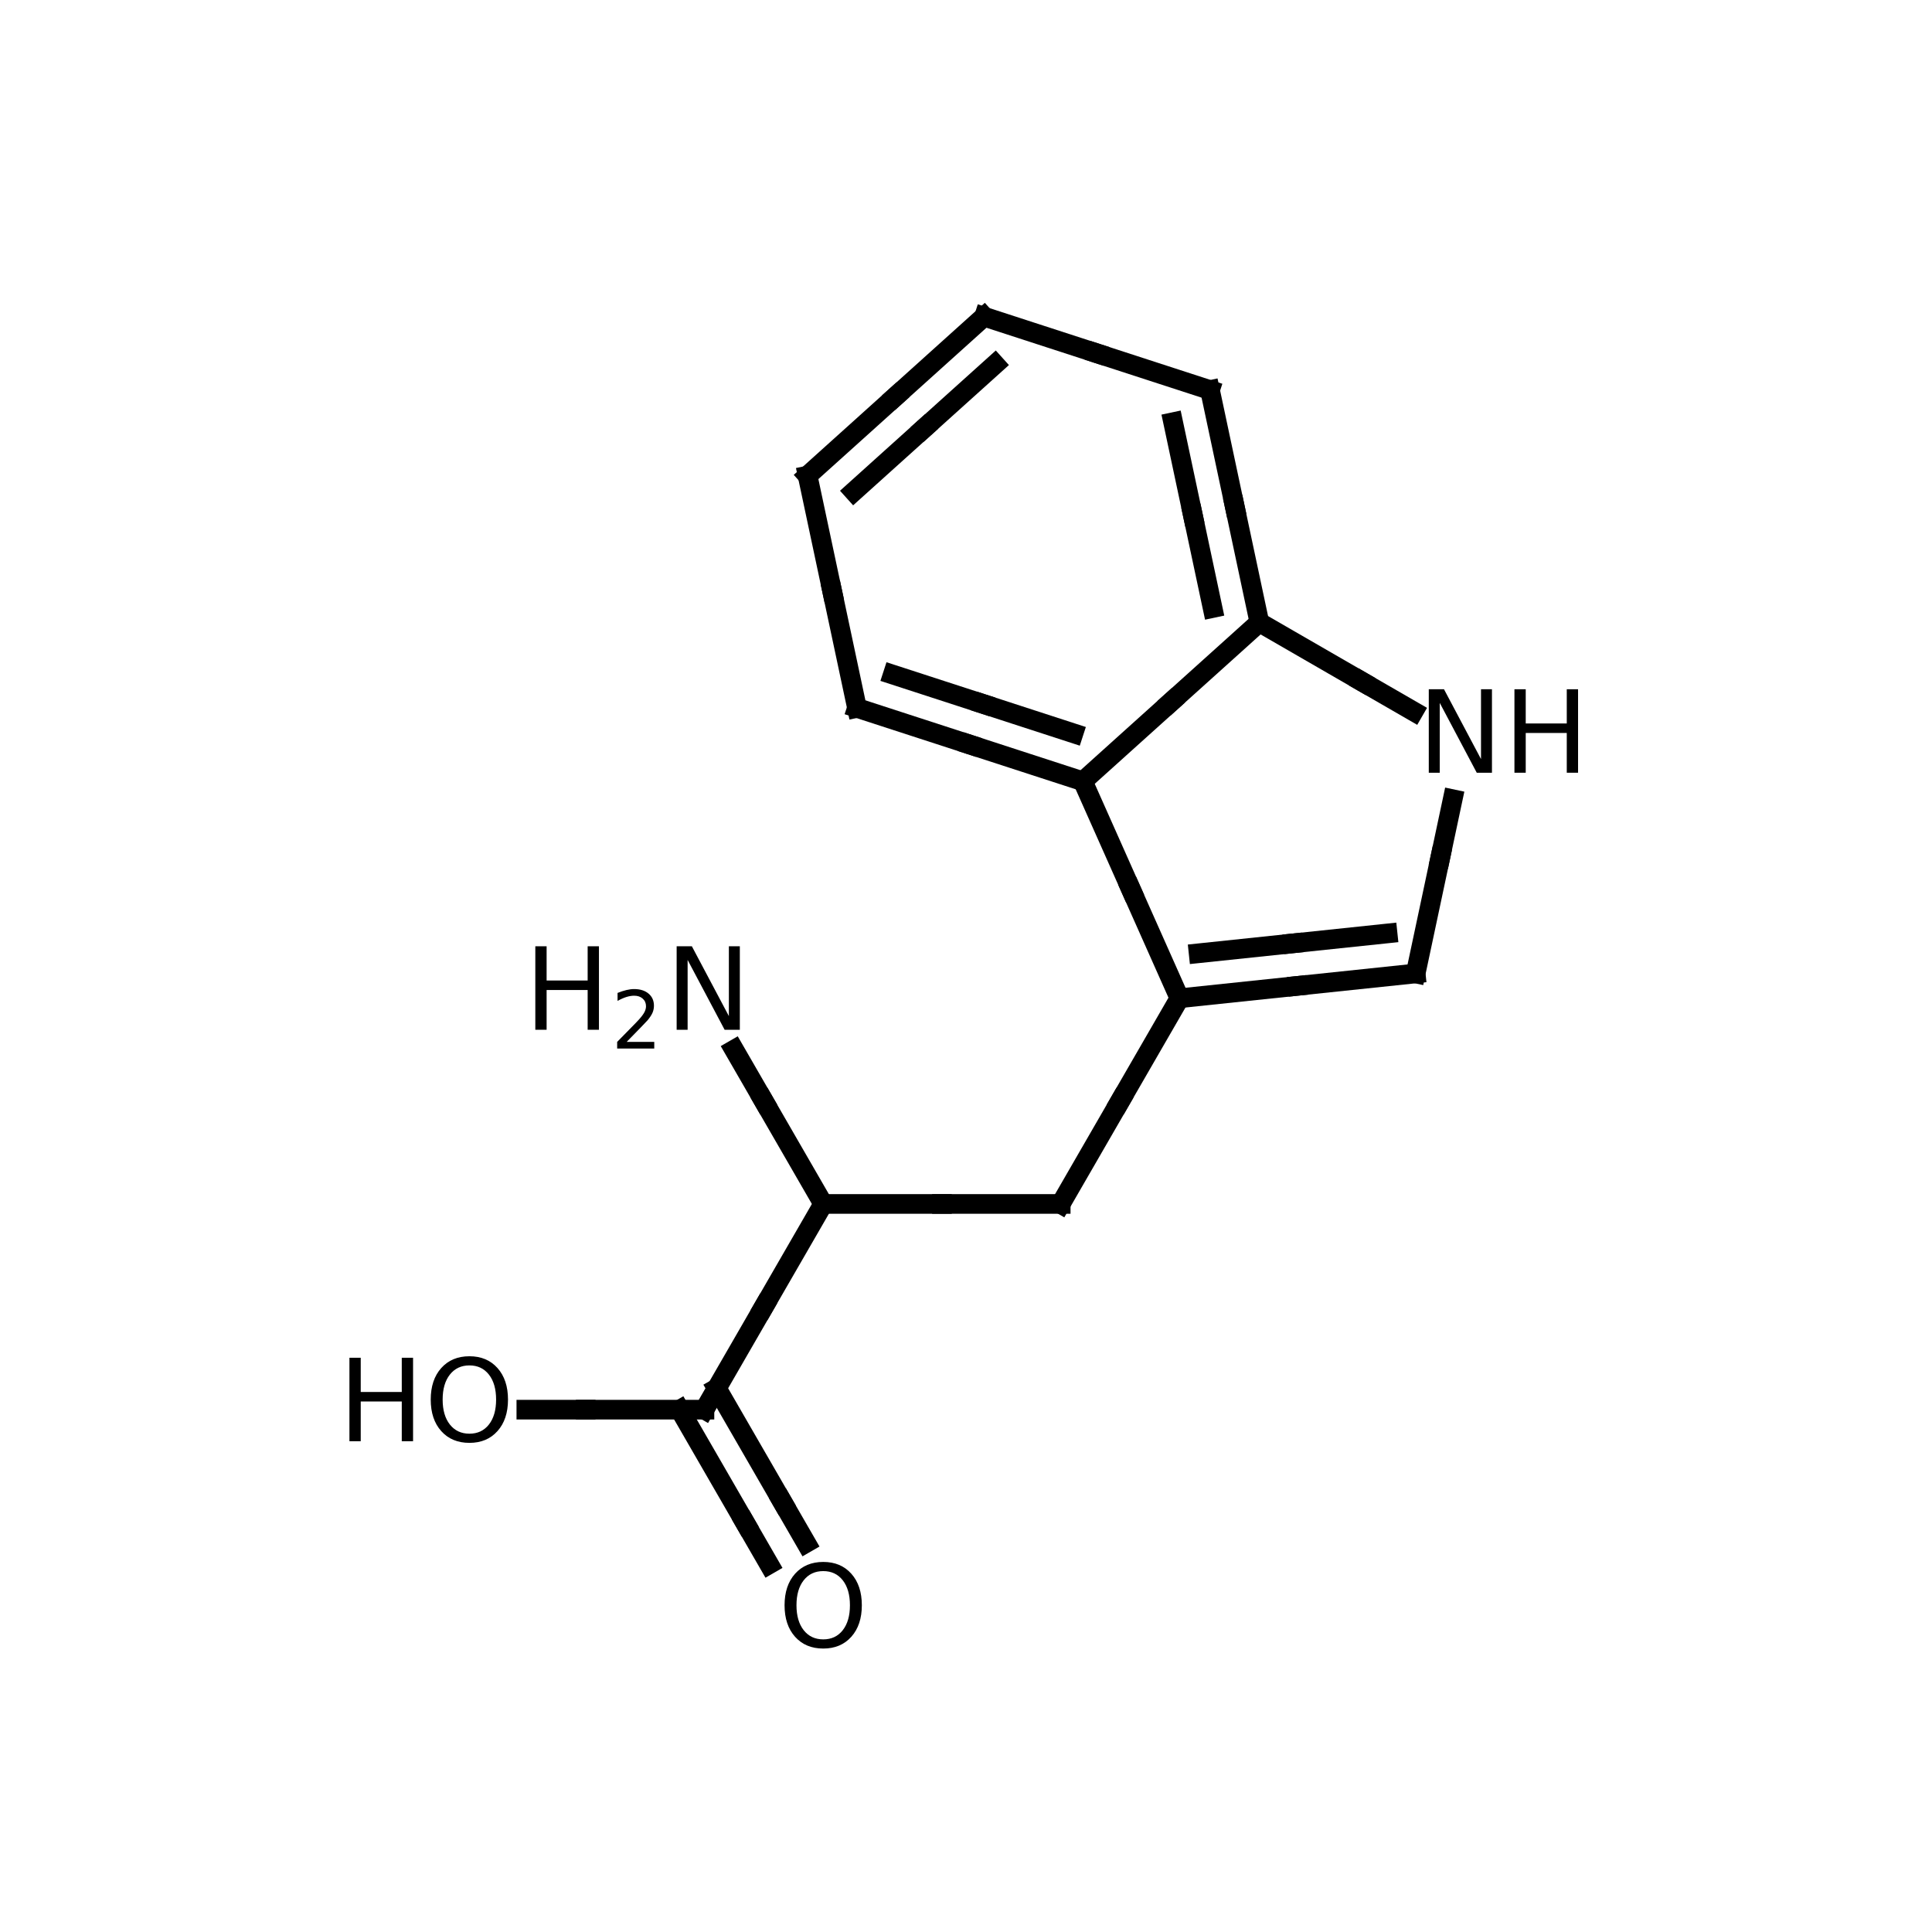
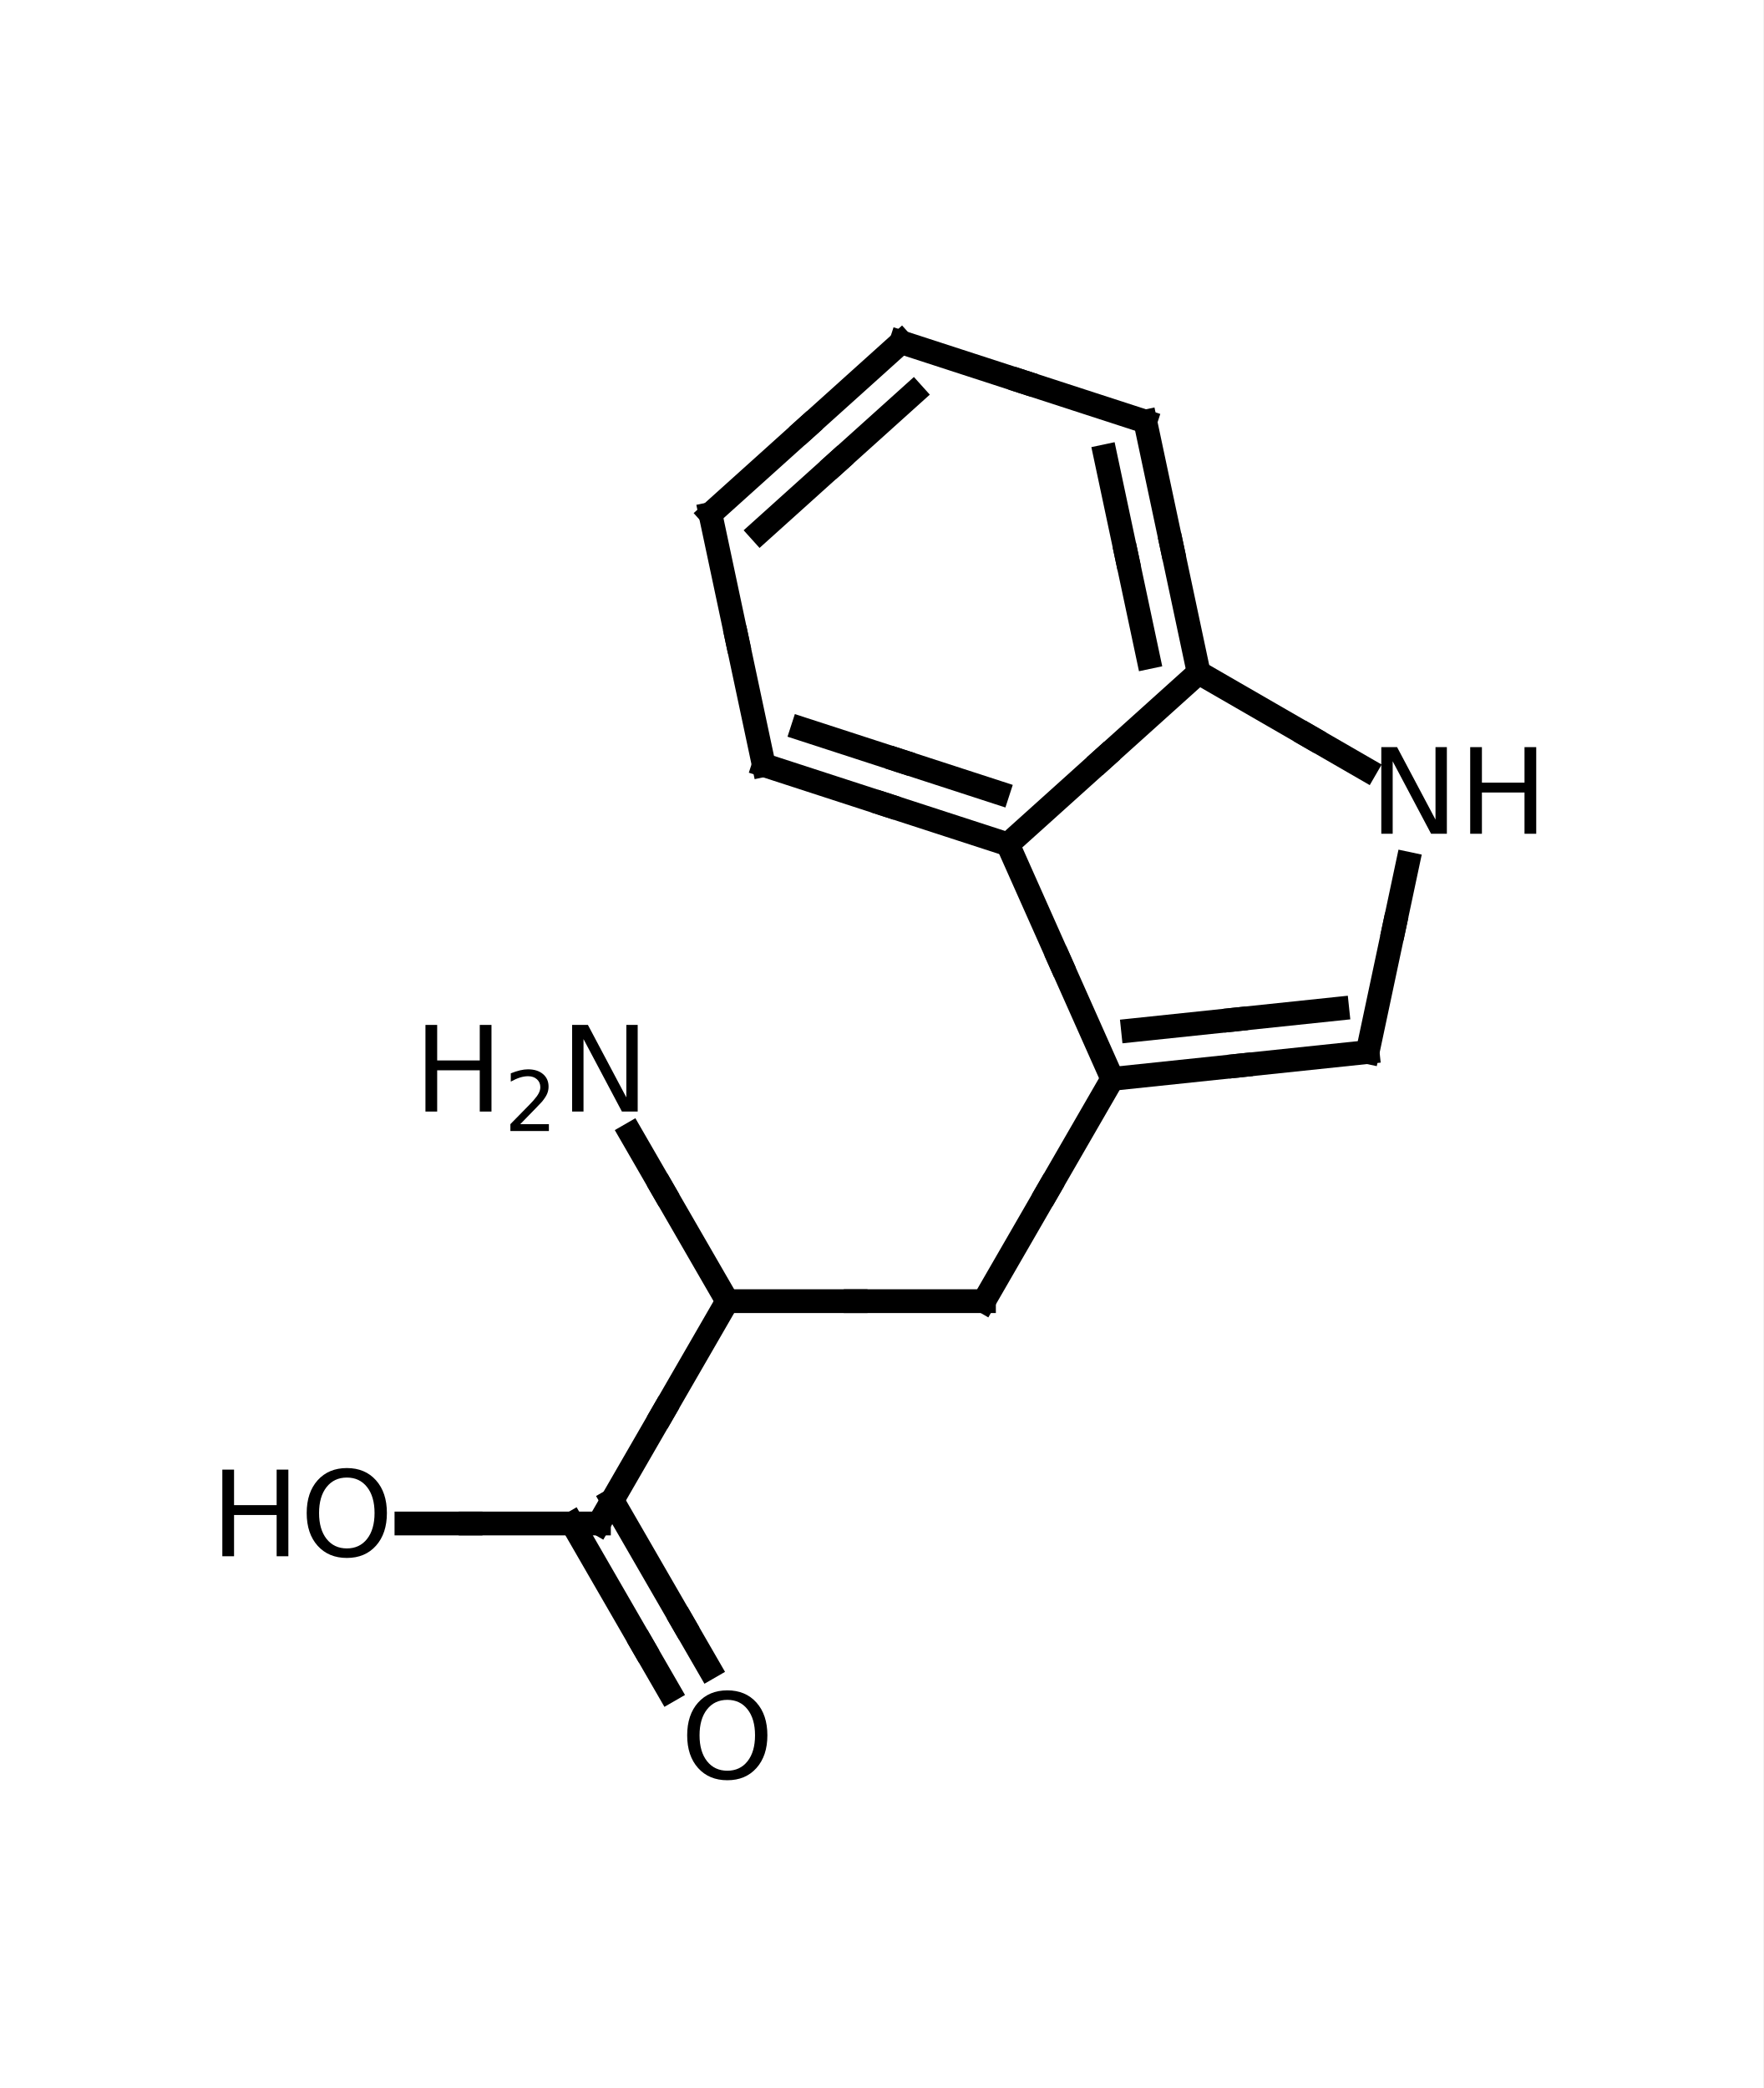
- <svg xmlns="http://www.w3.org/2000/svg" xmlns:xlink="http://www.w3.org/1999/xlink" height="720pt" version="1.1" viewBox="0 0 720 720" width="720pt">
+ <svg xmlns="http://www.w3.org/2000/svg" xmlns:xlink="http://www.w3.org/1999/xlink" height="175.707pt" version="1.1" viewBox="0 0 148.373 175.707" width="148.373pt">
  <defs>
    <style type="text/css">*{stroke-linecap:butt;stroke-linejoin:round;}</style>
  </defs>
  <g id="figure_1">
    <g id="patch_1">
-       <path d="M 0 720  L 720 720  L 720 0  L 0 0  z " style="fill:#ffffff;" />
+       <path d="M 0 175.707  L 148.373 175.707  L 148.373 0  L 0 0  z " style="fill:#ffffff;" />
    </g>
    <g id="axes_1">
      <g id="line2d_1">
-         <path clip-path="url(#p5b996e7ea1)" d="M 273.594 391.19  L 284.658 410.353  " style="fill:none;stroke:#000000;stroke-linecap:square;stroke-width:7.315;" />
+         <path clip-path="url(#p489df4d22e)" d="M 53.1 95.465  L 55.8 100.142  " style="fill:none;stroke:#000000;stroke-linecap:square;stroke-width:2;" />
      </g>
      <g id="line2d_2">
-         <path clip-path="url(#p5b996e7ea1)" d="M 306.786 448.68  L 284.658 410.353  " style="fill:none;stroke:#000000;stroke-linecap:square;stroke-width:7.315;" />
+         <path clip-path="url(#p489df4d22e)" d="M 61.2 109.495  L 55.8 100.142  " style="fill:none;stroke:#000000;stroke-linecap:square;stroke-width:2;" />
      </g>
      <g id="line2d_3">
-         <path clip-path="url(#p5b996e7ea1)" d="M 306.786 448.68  L 351.041 448.68  " style="fill:none;stroke:#000000;stroke-linecap:square;stroke-width:7.315;" />
+         <path clip-path="url(#p489df4d22e)" d="M 61.2 109.495  L 72 109.495  " style="fill:none;stroke:#000000;stroke-linecap:square;stroke-width:2;" />
      </g>
      <g id="line2d_4">
-         <path clip-path="url(#p5b996e7ea1)" d="M 395.297 448.68  L 351.041 448.68  " style="fill:none;stroke:#000000;stroke-linecap:square;stroke-width:7.315;" />
+         <path clip-path="url(#p489df4d22e)" d="M 82.8 109.495  L 72 109.495  " style="fill:none;stroke:#000000;stroke-linecap:square;stroke-width:2;" />
      </g>
      <g id="line2d_5">
-         <path clip-path="url(#p5b996e7ea1)" d="M 395.297 448.68  L 417.424 410.353  " style="fill:none;stroke:#000000;stroke-linecap:square;stroke-width:7.315;" />
+         <path clip-path="url(#p489df4d22e)" d="M 82.8 109.495  L 88.2 100.142  " style="fill:none;stroke:#000000;stroke-linecap:square;stroke-width:2;" />
      </g>
      <g id="line2d_6">
-         <path clip-path="url(#p5b996e7ea1)" d="M 439.552 372.027  L 417.424 410.353  " style="fill:none;stroke:#000000;stroke-linecap:square;stroke-width:7.315;" />
+         <path clip-path="url(#p489df4d22e)" d="M 93.6 90.789  L 88.2 100.142  " style="fill:none;stroke:#000000;stroke-linecap:square;stroke-width:2;" />
      </g>
      <g id="line2d_7">
-         <path clip-path="url(#p5b996e7ea1)" d="M 439.552 372.027  L 483.565 367.401  " style="fill:none;stroke:#000000;stroke-linecap:square;stroke-width:7.315;" />
+         <path clip-path="url(#p489df4d22e)" d="M 93.6 90.789  L 104.341 89.66  " style="fill:none;stroke:#000000;stroke-linecap:square;stroke-width:2;" />
      </g>
      <g id="line2d_8">
-         <path clip-path="url(#p5b996e7ea1)" d="M 527.578 362.775  L 483.565 367.401  " style="fill:none;stroke:#000000;stroke-linecap:square;stroke-width:7.315;" />
+         <path clip-path="url(#p489df4d22e)" d="M 115.082 88.531  L 104.341 89.66  " style="fill:none;stroke:#000000;stroke-linecap:square;stroke-width:2;" />
      </g>
      <g id="line2d_9">
-         <path clip-path="url(#p5b996e7ea1)" d="M 446.689 355.257  L 481.9 351.556  " style="fill:none;stroke:#000000;stroke-linecap:square;stroke-width:7.315;" />
+         <path clip-path="url(#p489df4d22e)" d="M 95.342 86.696  L 103.934 85.793  " style="fill:none;stroke:#000000;stroke-linecap:square;stroke-width:2;" />
      </g>
      <g id="line2d_10">
-         <path clip-path="url(#p5b996e7ea1)" d="M 517.11 347.856  L 481.9 351.556  " style="fill:none;stroke:#000000;stroke-linecap:square;stroke-width:7.315;" />
+         <path clip-path="url(#p489df4d22e)" d="M 112.527 84.89  L 103.934 85.793  " style="fill:none;stroke:#000000;stroke-linecap:square;stroke-width:2;" />
      </g>
      <g id="line2d_11">
-         <path clip-path="url(#p5b996e7ea1)" d="M 527.578 362.775  L 536.78 319.487  " style="fill:none;stroke:#000000;stroke-linecap:square;stroke-width:7.315;" />
+         <path clip-path="url(#p489df4d22e)" d="M 115.082 88.531  L 117.327 77.967  " style="fill:none;stroke:#000000;stroke-linecap:square;stroke-width:2;" />
      </g>
      <g id="line2d_12">
-         <path clip-path="url(#p5b996e7ea1)" d="M 541.38 297.843  L 536.78 319.487  " style="fill:none;stroke:#000000;stroke-linecap:square;stroke-width:7.315;" />
+         <path clip-path="url(#p489df4d22e)" d="M 118.45 72.685  L 117.327 77.967  " style="fill:none;stroke:#000000;stroke-linecap:square;stroke-width:2;" />
      </g>
      <g id="line2d_13">
-         <path clip-path="url(#p5b996e7ea1)" d="M 469.328 231.943  L 507.654 254.071  " style="fill:none;stroke:#000000;stroke-linecap:square;stroke-width:7.315;" />
+         <path clip-path="url(#p489df4d22e)" d="M 100.866 56.603  L 110.219 62.003  " style="fill:none;stroke:#000000;stroke-linecap:square;stroke-width:2;" />
      </g>
      <g id="line2d_14">
-         <path clip-path="url(#p5b996e7ea1)" d="M 526.818 265.134  L 507.654 254.071  " style="fill:none;stroke:#000000;stroke-linecap:square;stroke-width:7.315;" />
+         <path clip-path="url(#p489df4d22e)" d="M 114.896 64.703  L 110.219 62.003  " style="fill:none;stroke:#000000;stroke-linecap:square;stroke-width:2;" />
      </g>
      <g id="line2d_15">
-         <path clip-path="url(#p5b996e7ea1)" d="M 450.926 145.366  L 460.127 188.654  " style="fill:none;stroke:#000000;stroke-linecap:square;stroke-width:7.315;" />
+         <path clip-path="url(#p489df4d22e)" d="M 96.376 35.475  L 98.621 46.039  " style="fill:none;stroke:#000000;stroke-linecap:square;stroke-width:2;" />
      </g>
      <g id="line2d_16">
-         <path clip-path="url(#p5b996e7ea1)" d="M 469.328 231.943  L 460.127 188.654  " style="fill:none;stroke:#000000;stroke-linecap:square;stroke-width:7.315;" />
+         <path clip-path="url(#p489df4d22e)" d="M 100.866 56.603  L 98.621 46.039  " style="fill:none;stroke:#000000;stroke-linecap:square;stroke-width:2;" />
      </g>
      <g id="line2d_17">
-         <path clip-path="url(#p5b996e7ea1)" d="M 437.182 157.336  L 444.543 191.967  " style="fill:none;stroke:#000000;stroke-linecap:square;stroke-width:7.315;" />
+         <path clip-path="url(#p489df4d22e)" d="M 93.022 38.396  L 94.818 46.847  " style="fill:none;stroke:#000000;stroke-linecap:square;stroke-width:2;" />
      </g>
      <g id="line2d_18">
-         <path clip-path="url(#p5b996e7ea1)" d="M 451.904 226.598  L 444.543 191.967  " style="fill:none;stroke:#000000;stroke-linecap:square;stroke-width:7.315;" />
+         <path clip-path="url(#p489df4d22e)" d="M 96.614 55.298  L 94.818 46.847  " style="fill:none;stroke:#000000;stroke-linecap:square;stroke-width:2;" />
      </g>
      <g id="line2d_19">
-         <path clip-path="url(#p5b996e7ea1)" d="M 366.747 118.015  L 408.836 131.69  " style="fill:none;stroke:#000000;stroke-linecap:square;stroke-width:7.315;" />
+         <path clip-path="url(#p489df4d22e)" d="M 75.833 28.8  L 86.104 32.137  " style="fill:none;stroke:#000000;stroke-linecap:square;stroke-width:2;" />
      </g>
      <g id="line2d_20">
-         <path clip-path="url(#p5b996e7ea1)" d="M 450.926 145.366  L 408.836 131.69  " style="fill:none;stroke:#000000;stroke-linecap:square;stroke-width:7.315;" />
+         <path clip-path="url(#p489df4d22e)" d="M 96.376 35.475  L 86.104 32.137  " style="fill:none;stroke:#000000;stroke-linecap:square;stroke-width:2;" />
      </g>
      <g id="line2d_21">
-         <path clip-path="url(#p5b996e7ea1)" d="M 300.97 177.24  L 333.858 147.627  " style="fill:none;stroke:#000000;stroke-linecap:square;stroke-width:7.315;" />
+         <path clip-path="url(#p489df4d22e)" d="M 59.781 43.253  L 67.807 36.027  " style="fill:none;stroke:#000000;stroke-linecap:square;stroke-width:2;" />
      </g>
      <g id="line2d_22">
-         <path clip-path="url(#p5b996e7ea1)" d="M 366.747 118.015  L 333.858 147.627  " style="fill:none;stroke:#000000;stroke-linecap:square;stroke-width:7.315;" />
+         <path clip-path="url(#p489df4d22e)" d="M 75.833 28.8  L 67.807 36.027  " style="fill:none;stroke:#000000;stroke-linecap:square;stroke-width:2;" />
      </g>
      <g id="line2d_23">
-         <path clip-path="url(#p5b996e7ea1)" d="M 318.208 183.157  L 344.519 159.467  " style="fill:none;stroke:#000000;stroke-linecap:square;stroke-width:7.315;" />
+         <path clip-path="url(#p489df4d22e)" d="M 63.988 44.697  L 70.408 38.916  " style="fill:none;stroke:#000000;stroke-linecap:square;stroke-width:2;" />
      </g>
      <g id="line2d_24">
-         <path clip-path="url(#p5b996e7ea1)" d="M 370.83 135.777  L 344.519 159.467  " style="fill:none;stroke:#000000;stroke-linecap:square;stroke-width:7.315;" />
+         <path clip-path="url(#p489df4d22e)" d="M 76.829 33.135  L 70.408 38.916  " style="fill:none;stroke:#000000;stroke-linecap:square;stroke-width:2;" />
      </g>
      <g id="line2d_25">
-         <path clip-path="url(#p5b996e7ea1)" d="M 300.97 177.24  L 310.171 220.528  " style="fill:none;stroke:#000000;stroke-linecap:square;stroke-width:7.315;" />
+         <path clip-path="url(#p489df4d22e)" d="M 59.781 43.253  L 62.026 53.817  " style="fill:none;stroke:#000000;stroke-linecap:square;stroke-width:2;" />
      </g>
      <g id="line2d_26">
-         <path clip-path="url(#p5b996e7ea1)" d="M 319.373 263.817  L 310.171 220.528  " style="fill:none;stroke:#000000;stroke-linecap:square;stroke-width:7.315;" />
+         <path clip-path="url(#p489df4d22e)" d="M 64.272 64.381  L 62.026 53.817  " style="fill:none;stroke:#000000;stroke-linecap:square;stroke-width:2;" />
      </g>
      <g id="line2d_27">
-         <path clip-path="url(#p5b996e7ea1)" d="M 319.373 263.817  L 361.462 277.493  " style="fill:none;stroke:#000000;stroke-linecap:square;stroke-width:7.315;" />
+         <path clip-path="url(#p489df4d22e)" d="M 64.272 64.381  L 74.543 67.719  " style="fill:none;stroke:#000000;stroke-linecap:square;stroke-width:2;" />
      </g>
      <g id="line2d_28">
-         <path clip-path="url(#p5b996e7ea1)" d="M 403.552 291.168  L 361.462 277.493  " style="fill:none;stroke:#000000;stroke-linecap:square;stroke-width:7.315;" />
+         <path clip-path="url(#p489df4d22e)" d="M 84.814 71.056  L 74.543 67.719  " style="fill:none;stroke:#000000;stroke-linecap:square;stroke-width:2;" />
      </g>
      <g id="line2d_29">
-         <path clip-path="url(#p5b996e7ea1)" d="M 332.714 251.4  L 366.385 262.34  " style="fill:none;stroke:#000000;stroke-linecap:square;stroke-width:7.315;" />
+         <path clip-path="url(#p489df4d22e)" d="M 67.527 61.351  L 75.745 64.021  " style="fill:none;stroke:#000000;stroke-linecap:square;stroke-width:2;" />
      </g>
      <g id="line2d_30">
-         <path clip-path="url(#p5b996e7ea1)" d="M 400.057 273.281  L 366.385 262.34  " style="fill:none;stroke:#000000;stroke-linecap:square;stroke-width:7.315;" />
+         <path clip-path="url(#p489df4d22e)" d="M 83.962 66.691  L 75.745 64.021  " style="fill:none;stroke:#000000;stroke-linecap:square;stroke-width:2;" />
      </g>
      <g id="line2d_31">
-         <path clip-path="url(#p5b996e7ea1)" d="M 403.552 291.168  L 421.552 331.598  " style="fill:none;stroke:#000000;stroke-linecap:square;stroke-width:7.315;" />
+         <path clip-path="url(#p489df4d22e)" d="M 84.814 71.056  L 89.207 80.922  " style="fill:none;stroke:#000000;stroke-linecap:square;stroke-width:2;" />
      </g>
      <g id="line2d_32">
-         <path clip-path="url(#p5b996e7ea1)" d="M 439.552 372.027  L 421.552 331.598  " style="fill:none;stroke:#000000;stroke-linecap:square;stroke-width:7.315;" />
+         <path clip-path="url(#p489df4d22e)" d="M 93.6 90.789  L 89.207 80.922  " style="fill:none;stroke:#000000;stroke-linecap:square;stroke-width:2;" />
      </g>
      <g id="line2d_33">
-         <path clip-path="url(#p5b996e7ea1)" d="M 403.552 291.168  L 436.44 261.556  " style="fill:none;stroke:#000000;stroke-linecap:square;stroke-width:7.315;" />
+         <path clip-path="url(#p489df4d22e)" d="M 84.814 71.056  L 92.84 63.829  " style="fill:none;stroke:#000000;stroke-linecap:square;stroke-width:2;" />
      </g>
      <g id="line2d_34">
-         <path clip-path="url(#p5b996e7ea1)" d="M 469.328 231.943  L 436.44 261.556  " style="fill:none;stroke:#000000;stroke-linecap:square;stroke-width:7.315;" />
+         <path clip-path="url(#p489df4d22e)" d="M 100.866 56.603  L 92.84 63.829  " style="fill:none;stroke:#000000;stroke-linecap:square;stroke-width:2;" />
      </g>
      <g id="line2d_35">
-         <path clip-path="url(#p5b996e7ea1)" d="M 262.53 525.333  L 284.658 487.006  " style="fill:none;stroke:#000000;stroke-linecap:square;stroke-width:7.315;" />
+         <path clip-path="url(#p489df4d22e)" d="M 50.4 128.201  L 55.8 118.848  " style="fill:none;stroke:#000000;stroke-linecap:square;stroke-width:2;" />
      </g>
      <g id="line2d_36">
-         <path clip-path="url(#p5b996e7ea1)" d="M 306.786 448.68  L 284.658 487.006  " style="fill:none;stroke:#000000;stroke-linecap:square;stroke-width:7.315;" />
+         <path clip-path="url(#p489df4d22e)" d="M 61.2 109.495  L 55.8 118.848  " style="fill:none;stroke:#000000;stroke-linecap:square;stroke-width:2;" />
      </g>
      <g id="line2d_37">
-         <path clip-path="url(#p5b996e7ea1)" d="M 196.147 525.333  L 218.275 525.333  " style="fill:none;stroke:#000000;stroke-linecap:square;stroke-width:7.315;" />
+         <path clip-path="url(#p489df4d22e)" d="M 34.2 128.201  L 39.6 128.201  " style="fill:none;stroke:#000000;stroke-linecap:square;stroke-width:2;" />
      </g>
      <g id="line2d_38">
-         <path clip-path="url(#p5b996e7ea1)" d="M 262.53 525.333  L 218.275 525.333  " style="fill:none;stroke:#000000;stroke-linecap:square;stroke-width:7.315;" />
+         <path clip-path="url(#p489df4d22e)" d="M 50.4 128.201  L 39.6 128.201  " style="fill:none;stroke:#000000;stroke-linecap:square;stroke-width:2;" />
      </g>
      <g id="line2d_39">
-         <path clip-path="url(#p5b996e7ea1)" d="M 253.332 525.333  L 277.759 567.642  " style="fill:none;stroke:#000000;stroke-linecap:square;stroke-width:7.315;" />
+         <path clip-path="url(#p489df4d22e)" d="M 48.155 128.201  L 54.116 138.526  " style="fill:none;stroke:#000000;stroke-linecap:square;stroke-width:2;" />
      </g>
      <g id="line2d_40">
-         <path clip-path="url(#p5b996e7ea1)" d="M 286.61 582.973  L 277.759 567.642  " style="fill:none;stroke:#000000;stroke-linecap:square;stroke-width:7.315;" />
+         <path clip-path="url(#p489df4d22e)" d="M 56.276 142.267  L 54.116 138.526  " style="fill:none;stroke:#000000;stroke-linecap:square;stroke-width:2;" />
      </g>
      <g id="line2d_41">
-         <path clip-path="url(#p5b996e7ea1)" d="M 267.129 517.367  L 291.557 559.676  " style="fill:none;stroke:#000000;stroke-linecap:square;stroke-width:7.315;" />
+         <path clip-path="url(#p489df4d22e)" d="M 51.522 126.257  L 57.484 136.582  " style="fill:none;stroke:#000000;stroke-linecap:square;stroke-width:2;" />
      </g>
      <g id="line2d_42">
-         <path clip-path="url(#p5b996e7ea1)" d="M 300.408 575.007  L 291.557 559.676  " style="fill:none;stroke:#000000;stroke-linecap:square;stroke-width:7.315;" />
+         <path clip-path="url(#p489df4d22e)" d="M 59.644 140.323  L 57.484 136.582  " style="fill:none;stroke:#000000;stroke-linecap:square;stroke-width:2;" />
      </g>
      <g id="text_1">
-         <g transform="translate(195.3128 383.8022)scale(0.426732 -0.426732)">
+         <g transform="translate(34.82 93.54793)scale(0.1 -0.1)">
          <defs>
            <path d="M 628 4666  L 1259 4666  L 1259 2753  L 3553 2753  L 3553 4666  L 4184 4666  L 4184 0  L 3553 0  L 3553 2222  L 1259 2222  L 1259 0  L 628 0  L 628 4666  z " id="DejaVuSans-48" transform="scale(0.015625)" />
            <path d="M 1228 531  L 3431 531  L 3431 0  L 469 0  L 469 531  Q 828 903 1448 1529  Q 2069 2156 2228 2338  Q 2531 2678 2651 2914  Q 2772 3150 2772 3378  Q 2772 3750 2511 3984  Q 2250 4219 1831 4219  Q 1534 4219 1204 4116  Q 875 4013 500 3803  L 500 4441  Q 881 4594 1212 4672  Q 1544 4750 1819 4750  Q 2544 4750 2975 4387  Q 3406 4025 3406 3419  Q 3406 3131 3298 2873  Q 3191 2616 2906 2266  Q 2828 2175 2409 1742  Q 1991 1309 1228 531  z " id="DejaVuSans-32" transform="scale(0.015625)" />
            <path d="M 628 4666  L 1478 4666  L 3547 763  L 3547 4666  L 4159 4666  L 4159 0  L 3309 0  L 1241 3903  L 1241 0  L 628 0  L 628 4666  z " id="DejaVuSans-4e" transform="scale(0.015625)" />
          </defs>
          <use transform="translate(0 0.09375)" xlink:href="#DejaVuSans-48" />
          <use transform="translate(76.15234 -16.3125)scale(0.7)" xlink:href="#DejaVuSans-32" />
          <use transform="translate(123.4229 0.09375)" xlink:href="#DejaVuSans-4e" />
        </g>
      </g>
      <g id="text_2">
-         <g transform="translate(528.2786 287.9735)scale(0.426732 -0.426732)">
+         <g transform="translate(115.2526 70.16213)scale(0.1 -0.1)">
          <use xlink:href="#DejaVuSans-4e" />
          <use x="74.805" xlink:href="#DejaVuSans-48" />
        </g>
      </g>
      <g id="text_3">
-         <g transform="translate(126.0381 537.1077)scale(0.426732 -0.426732)">
+         <g transform="translate(17.72781 130.9602)scale(0.1 -0.1)">
          <defs>
            <path d="M 2522 4238  Q 1834 4238 1429 3725  Q 1025 3213 1025 2328  Q 1025 1447 1429 934  Q 1834 422 2522 422  Q 3209 422 3611 934  Q 4013 1447 4013 2328  Q 4013 3213 3611 3725  Q 3209 4238 2522 4238  z M 2522 4750  Q 3503 4750 4090 4092  Q 4678 3434 4678 2328  Q 4678 1225 4090 567  Q 3503 -91 2522 -91  Q 1538 -91 948 565  Q 359 1222 359 2328  Q 359 3434 948 4092  Q 1538 4750 2522 4750  z " id="DejaVuSans-4f" transform="scale(0.015625)" />
          </defs>
          <use xlink:href="#DejaVuSans-48" />
          <use x="75.195" xlink:href="#DejaVuSans-4f" />
        </g>
      </g>
      <g id="text_4">
-         <g transform="translate(289.9898 613.7605)scale(0.426732 -0.426732)">
+         <g transform="translate(57.26406 149.6664)scale(0.1 -0.1)">
          <use xlink:href="#DejaVuSans-4f" />
        </g>
      </g>
    </g>
  </g>
  <defs>
-     <clipPath id="p5b996e7ea1">
-       <rect height="720" width="607.991" x="56.005" y="0" />
+     <clipPath id="p489df4d22e">
+       <rect height="175.707" width="148.373" x="0" y="0" />
    </clipPath>
  </defs>
</svg>
